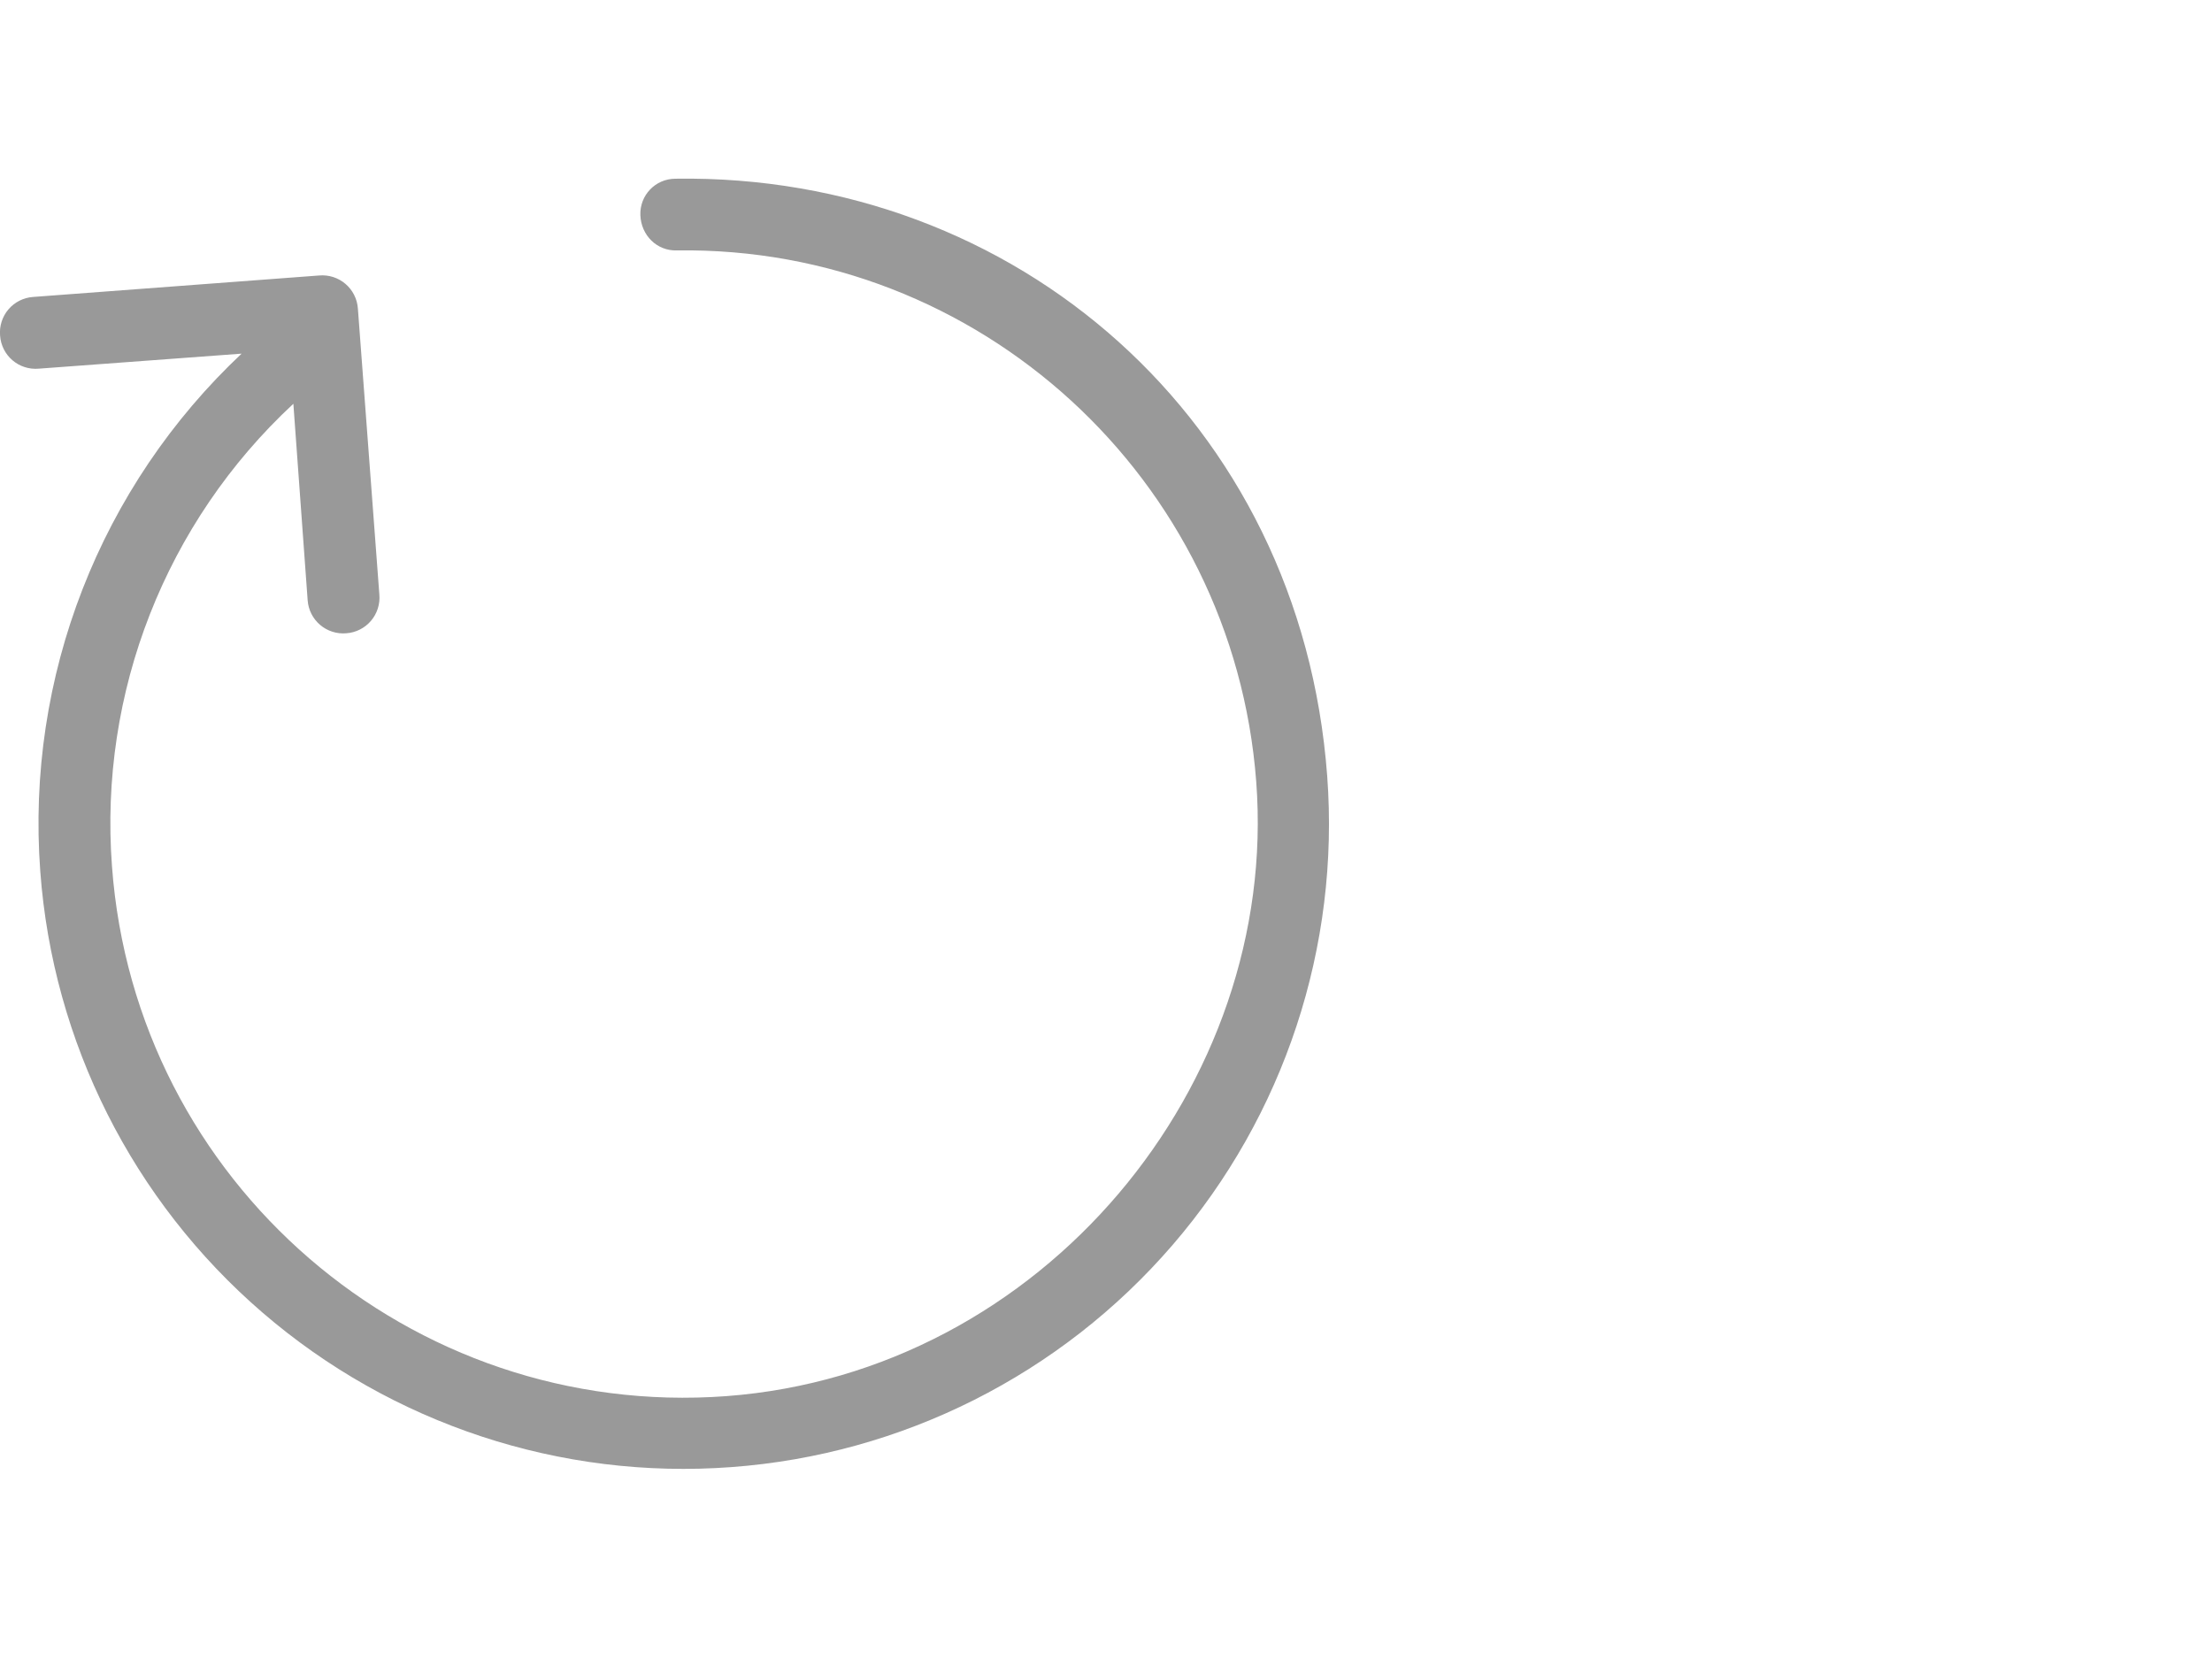
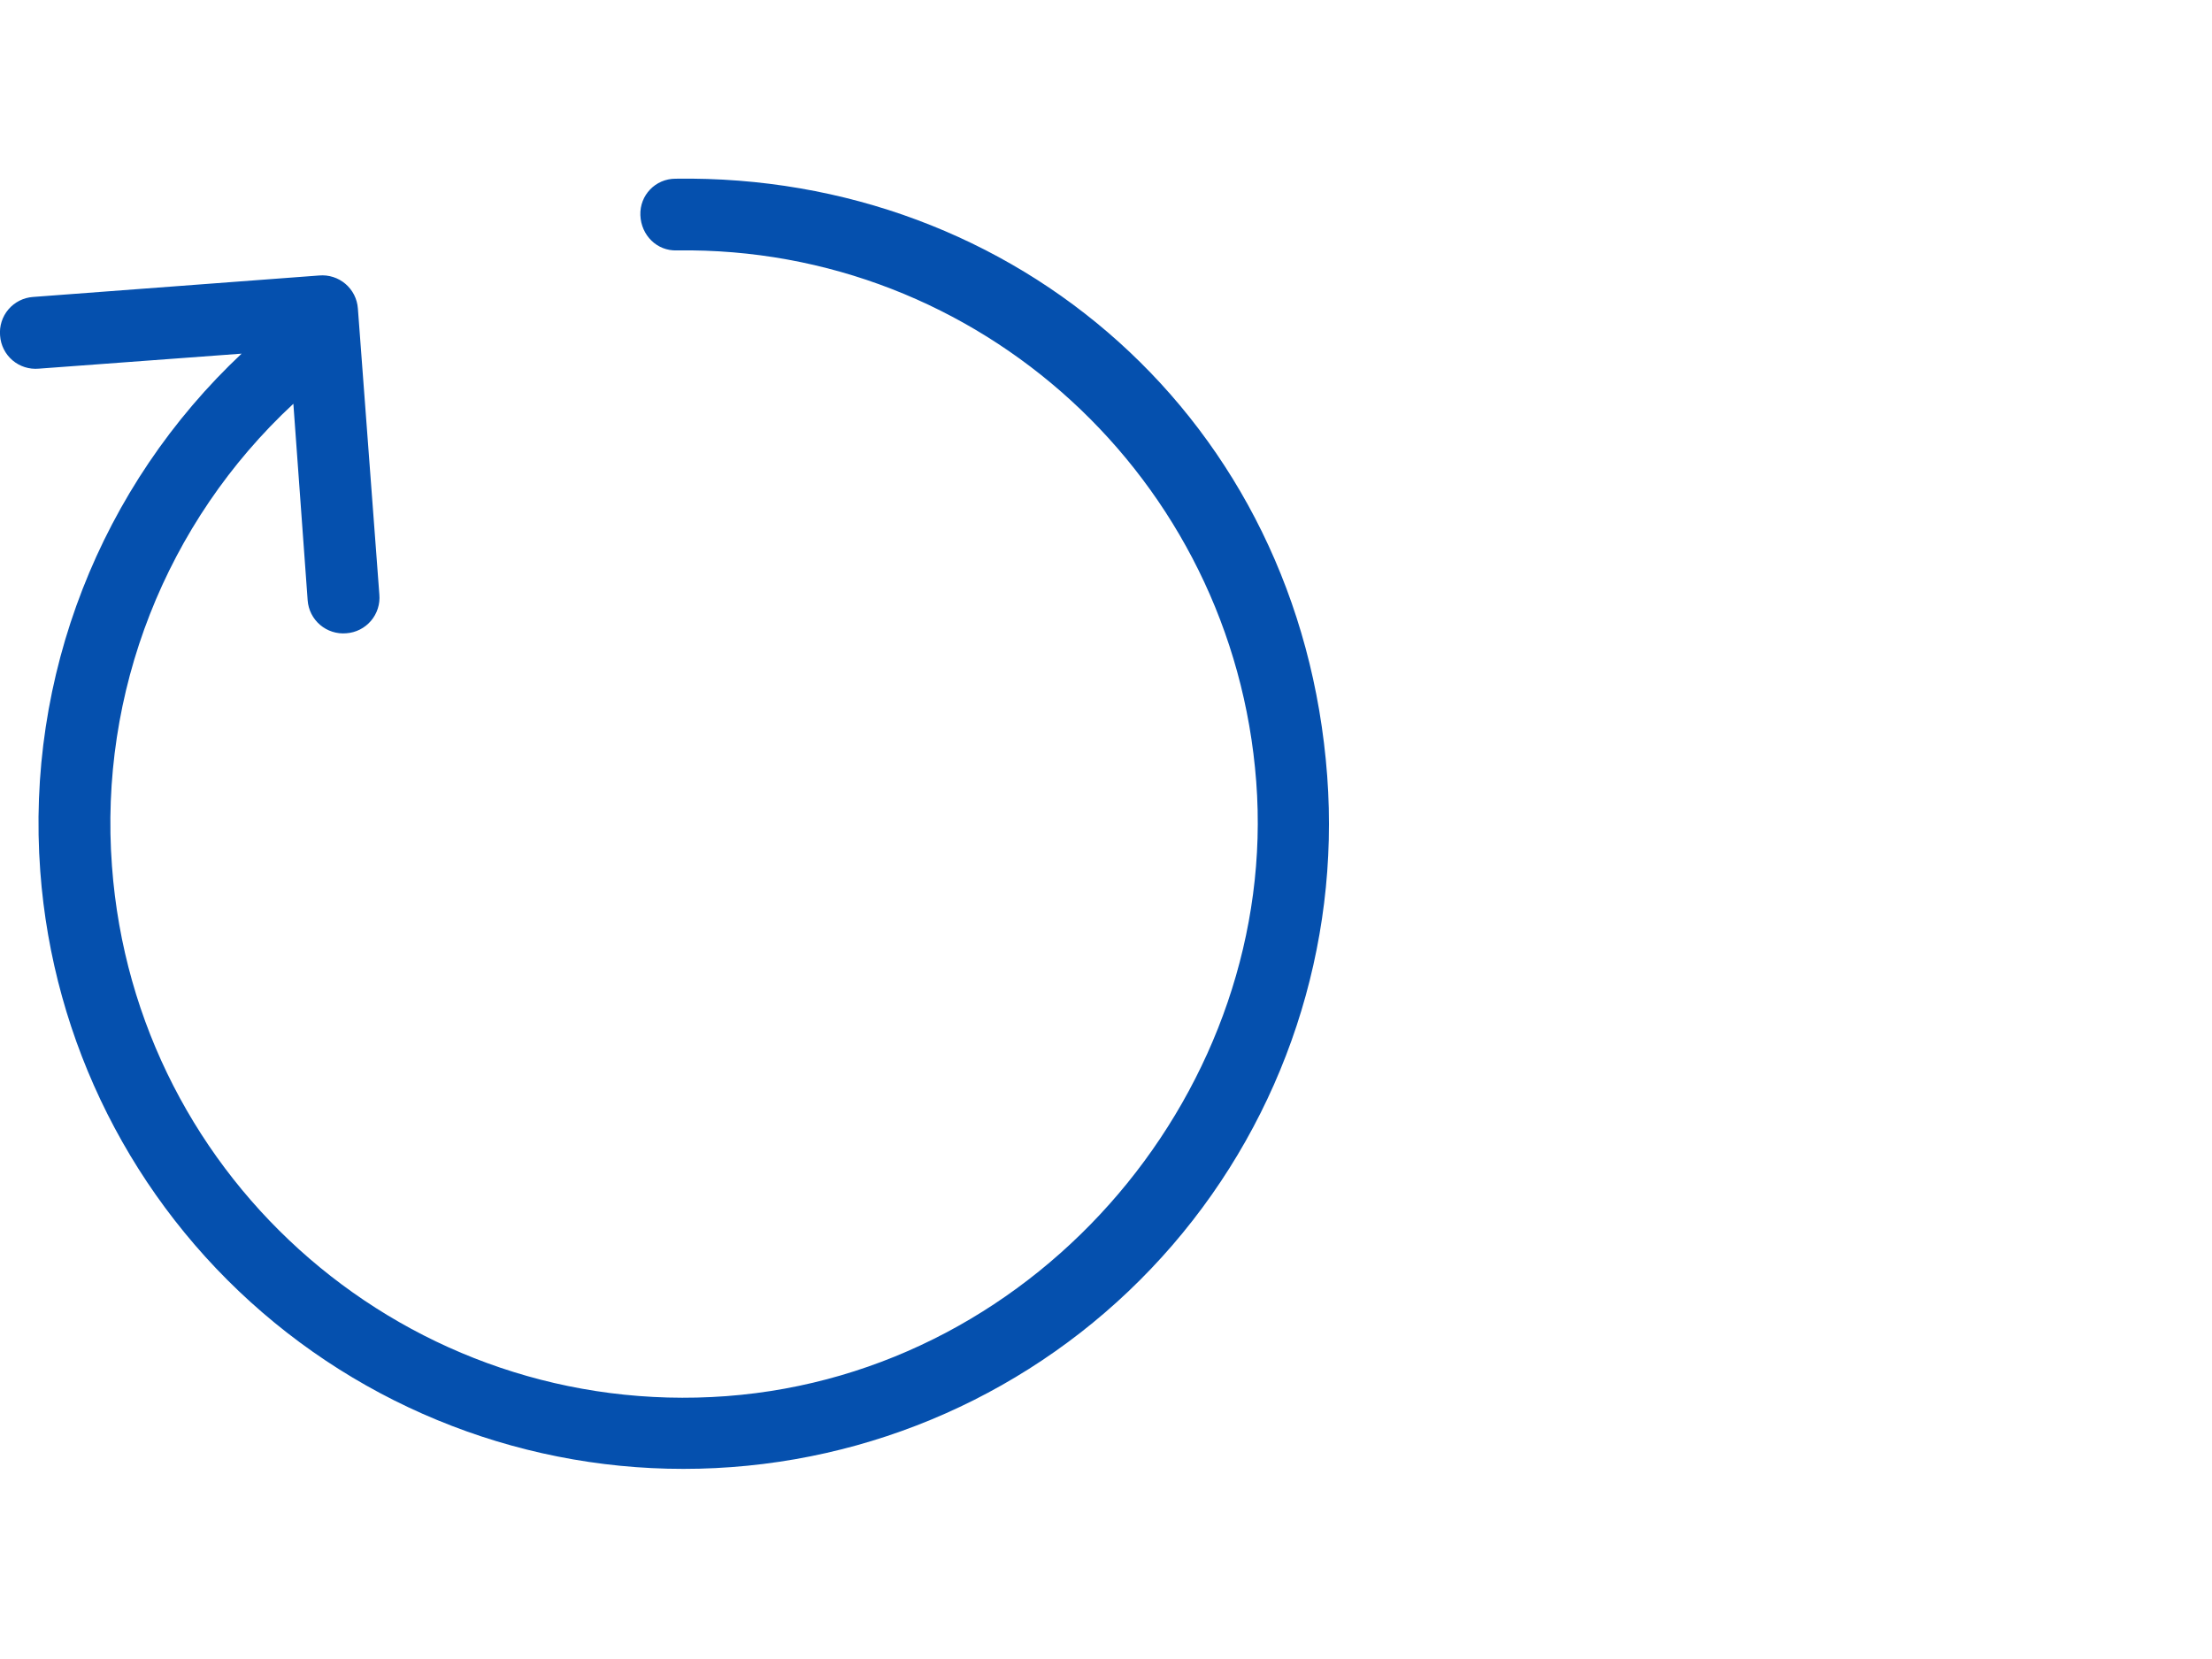
<svg xmlns="http://www.w3.org/2000/svg" height="18" viewBox="-741.587 -2833.086 24 18" width="24">
-   <path d="M-738.957-2829.257a6.997 6.997 0 0 0-2.193 5.625 6.997 6.997 0 0 0 7.499 6.464 6.997 6.997 0 0 0 6.464-7.499c-.287-3.859-3.384-6.535-7.07-6.48-.219 0-.39.179-.382.396s.179.39.397.382c3.275-.047 6.036 2.473 6.285 5.764.25 3.29-2.318 6.41-5.749 6.667a6.222 6.222 0 0 1-6.666-5.749 6.21 6.21 0 0 1 1.968-5.018l.155 2.132a.387.387 0 0 0 .42.358.387.387 0 0 0 .358-.42l-.233-3.104a.387.387 0 0 0-.42-.358l-3.104.233a.386.386 0 0 0-.358.42.386.386 0 0 0 .42.358l2.202-.163z" fill="#999" />
+   <path d="M-738.957-2829.257a6.997 6.997 0 0 0-2.193 5.625 6.997 6.997 0 0 0 7.499 6.464 6.997 6.997 0 0 0 6.464-7.499c-.287-3.859-3.384-6.535-7.07-6.48-.219 0-.39.179-.382.396s.179.39.397.382c3.275-.047 6.036 2.473 6.285 5.764.25 3.29-2.318 6.41-5.749 6.667a6.222 6.222 0 0 1-6.666-5.749 6.21 6.21 0 0 1 1.968-5.018l.155 2.132a.387.387 0 0 0 .42.358.387.387 0 0 0 .358-.42l-.233-3.104a.387.387 0 0 0-.42-.358l-3.104.233a.386.386 0 0 0-.358.42.386.386 0 0 0 .42.358l2.202-.163z" fill="#0550ae" />
</svg>
